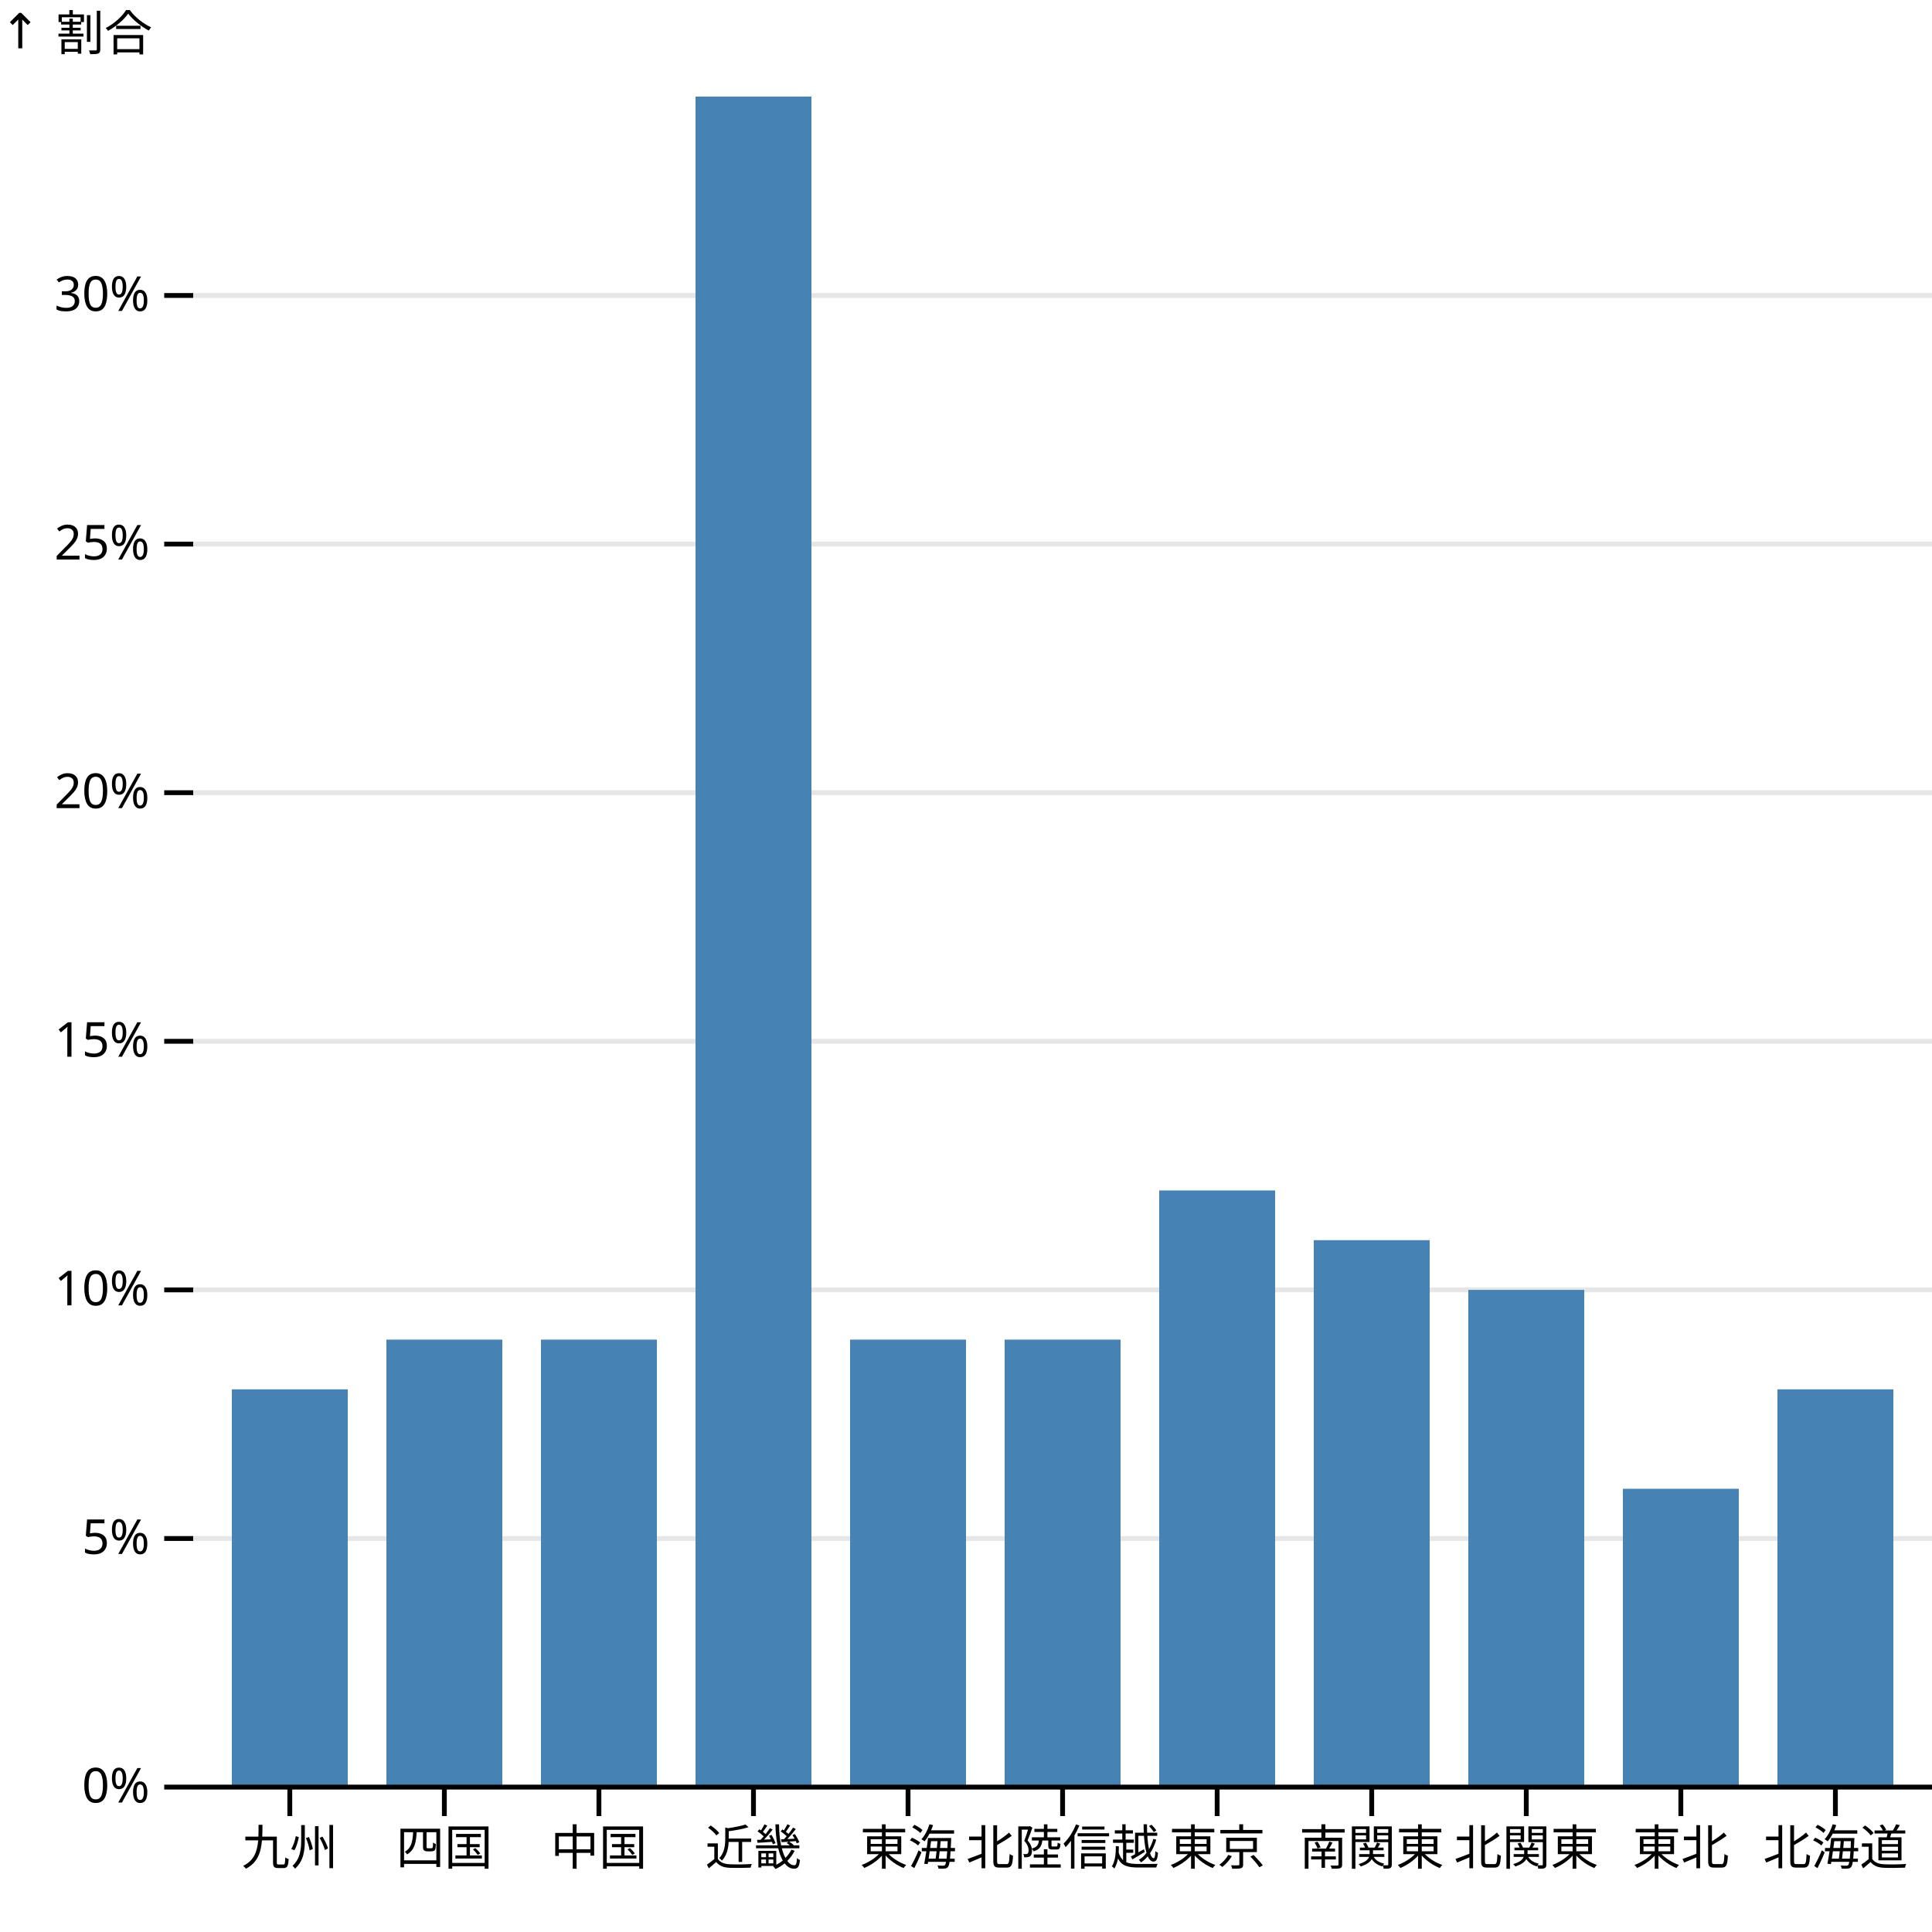
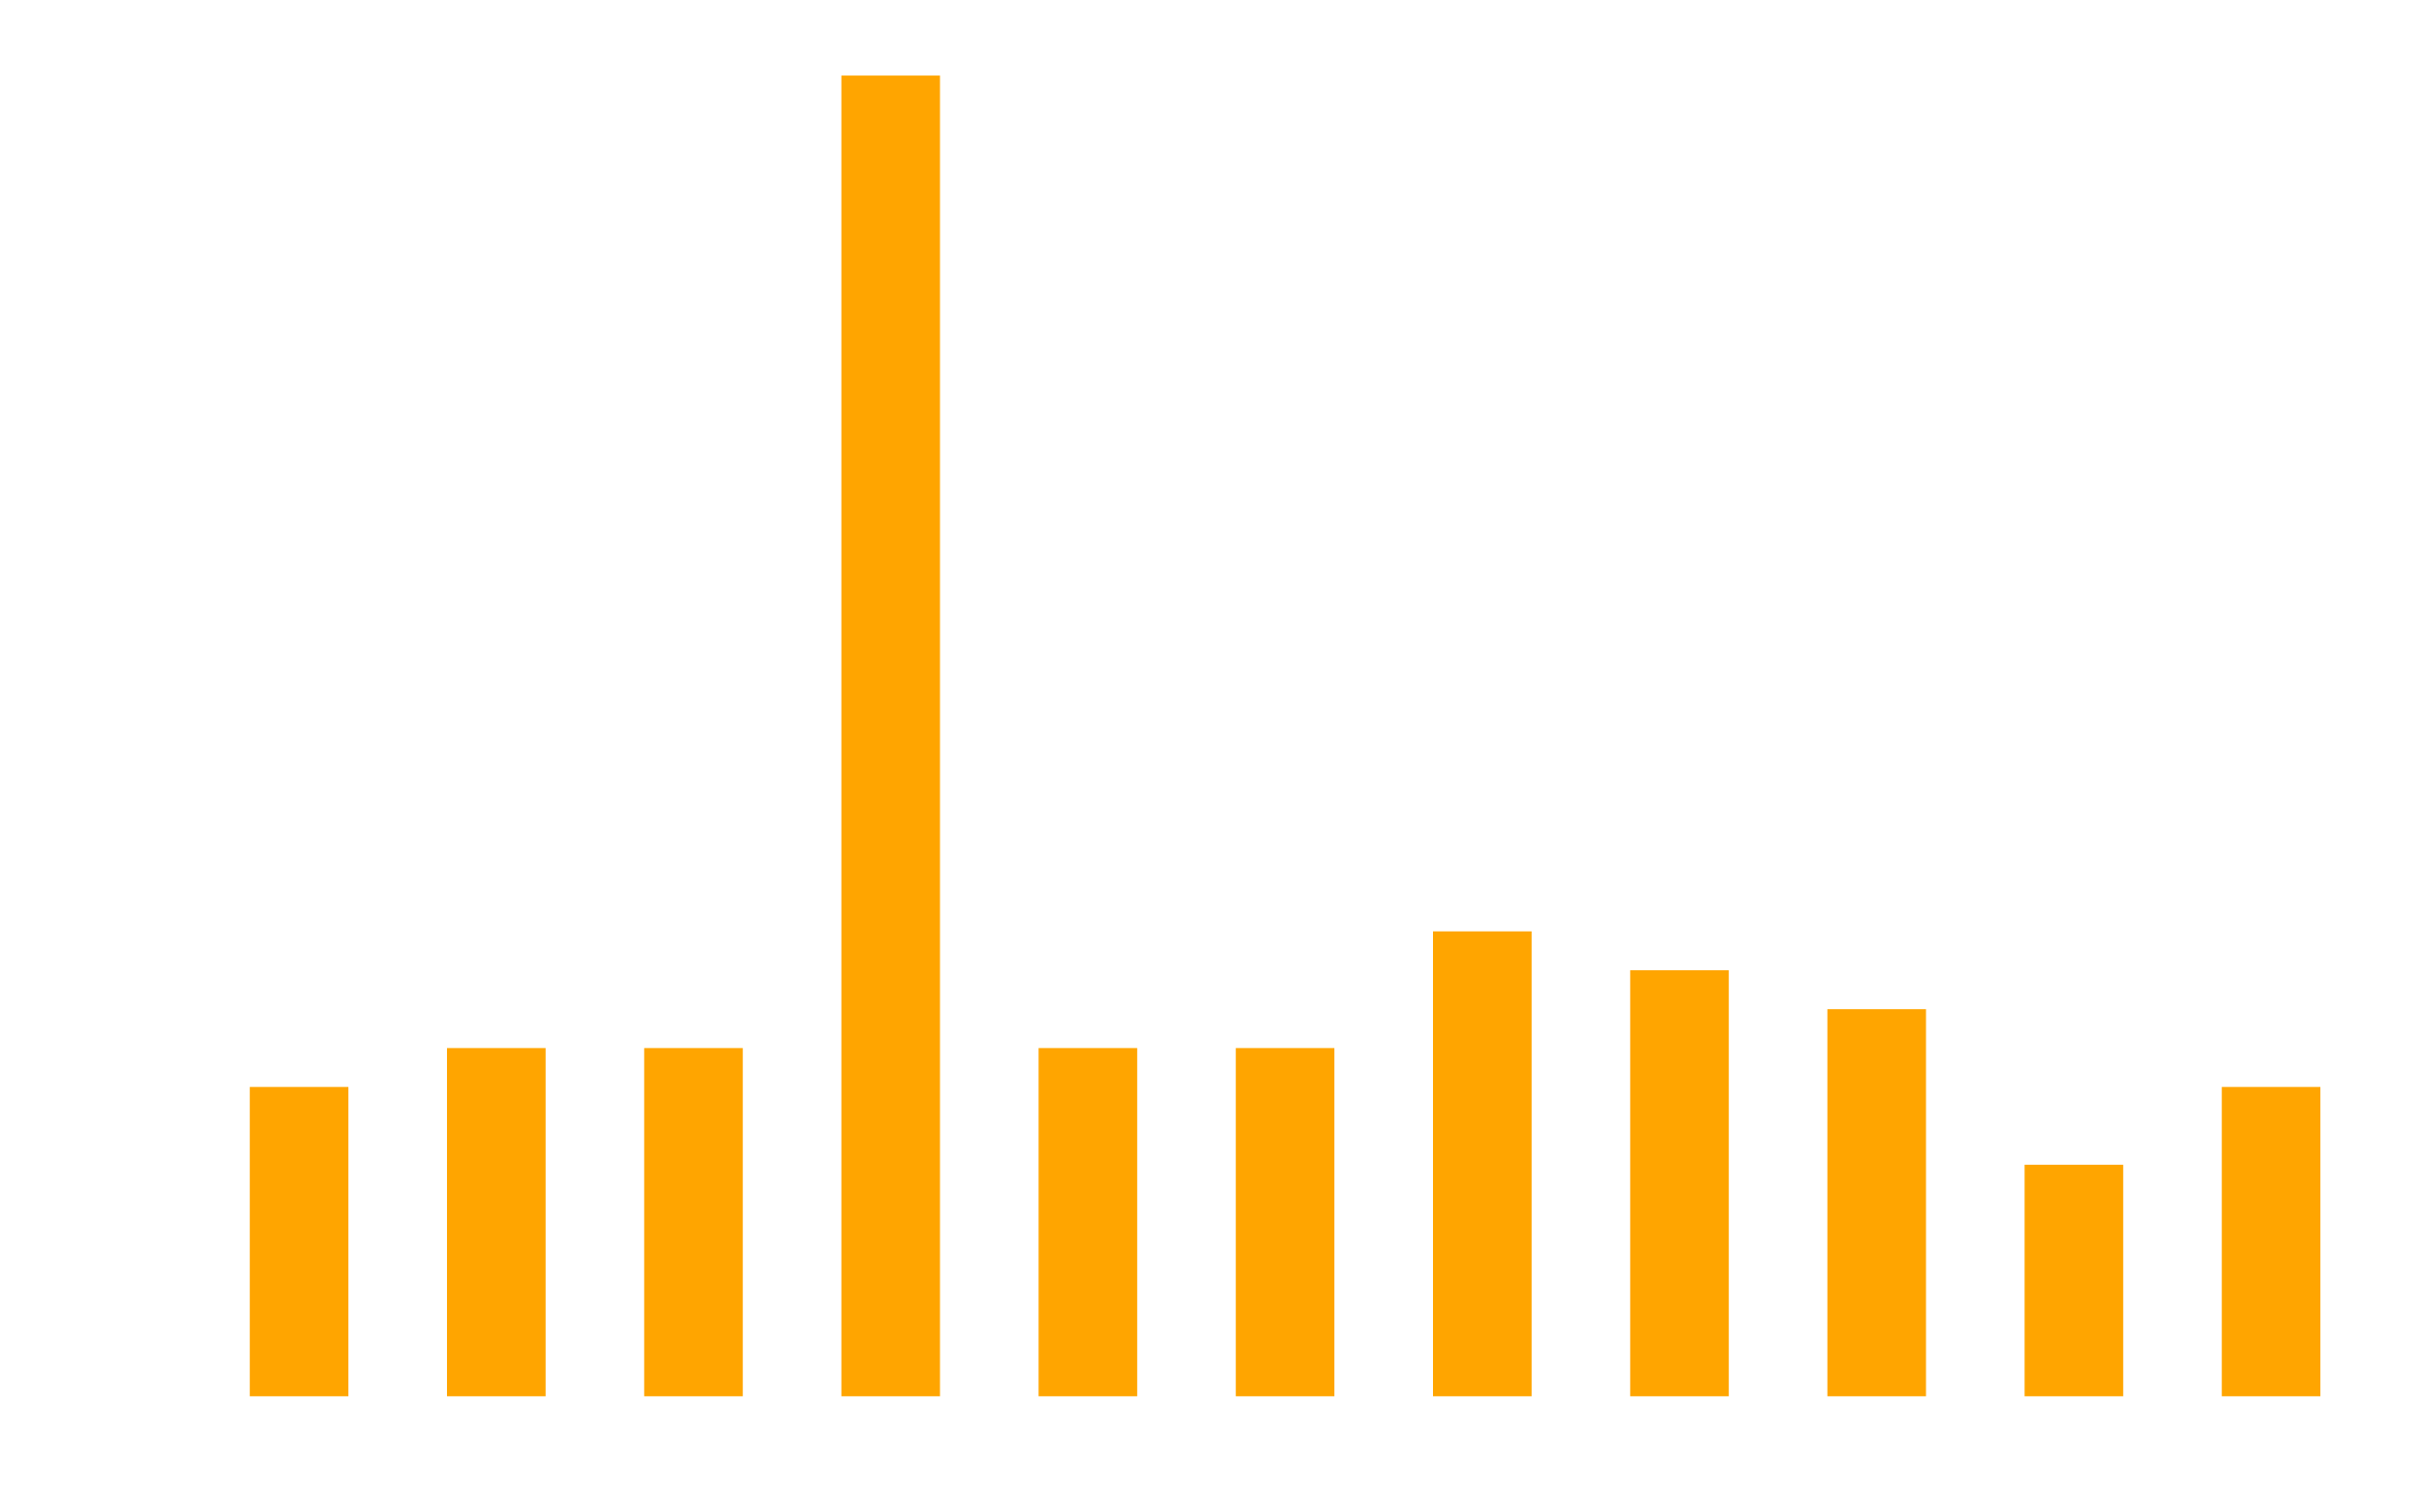
- <svg width="400" height="400" viewBox="0,0,400,400" style="max-width: 100%; height: auto; height: intrinsic;">
-   <g transform="translate(40,0)" fill="none" font-size="10" font-family="sans-serif" text-anchor="end">
+ <svg xmlns="http://www.w3.org/2000/svg" width="640" height="400" viewBox="0,0,640,400" style="max-width: 100%; height: auto; height: intrinsic; background: #112; color: #fff">
+   <style type="text/css">.axis {font: 12px sans-serif }</style>
+   <g transform="translate(40,0)" class="axis" fill="none" font-size="10" font-family="sans-serif" text-anchor="end">
    <g class="tick" opacity="1" transform="translate(0,370)">
      <line stroke="currentColor" x2="-6" />
-       <line stroke="currentColor" x2="360" stroke-opacity="0.1" />
-       <text fill="currentColor" x="-9" dy="0.32em">0%</text>
+       <line stroke="currentColor" x2="600" stroke-opacity="0.1" />
+       <text fill="currentColor" x="-9" dy="0.32em">0</text>
    </g>
    <g class="tick" opacity="1" transform="translate(0,318.5294)">
      <line stroke="currentColor" x2="-6" />
-       <line stroke="currentColor" x2="360" stroke-opacity="0.1" />
-       <text fill="currentColor" x="-9" dy="0.32em">5%</text>
+       <line stroke="currentColor" x2="600" stroke-opacity="0.1" />
+       <text fill="currentColor" x="-9" dy="0.32em">5</text>
    </g>
    <g class="tick" opacity="1" transform="translate(0,267.0588)">
      <line stroke="currentColor" x2="-6" />
-       <line stroke="currentColor" x2="360" stroke-opacity="0.1" />
-       <text fill="currentColor" x="-9" dy="0.32em">10%</text>
+       <line stroke="currentColor" x2="600" stroke-opacity="0.1" />
+       <text fill="currentColor" x="-9" dy="0.32em">10</text>
    </g>
    <g class="tick" opacity="1" transform="translate(0,215.5882)">
      <line stroke="currentColor" x2="-6" />
-       <line stroke="currentColor" x2="360" stroke-opacity="0.1" />
-       <text fill="currentColor" x="-9" dy="0.32em">15%</text>
+       <line stroke="currentColor" x2="600" stroke-opacity="0.1" />
+       <text fill="currentColor" x="-9" dy="0.32em">15</text>
    </g>
    <g class="tick" opacity="1" transform="translate(0,164.1176)">
      <line stroke="currentColor" x2="-6" />
-       <line stroke="currentColor" x2="360" stroke-opacity="0.1" />
-       <text fill="currentColor" x="-9" dy="0.32em">20%</text>
+       <line stroke="currentColor" x2="600" stroke-opacity="0.1" />
+       <text fill="currentColor" x="-9" dy="0.32em">20</text>
    </g>
    <g class="tick" opacity="1" transform="translate(0,112.6471)">
      <line stroke="currentColor" x2="-6" />
-       <line stroke="currentColor" x2="360" stroke-opacity="0.1" />
-       <text fill="currentColor" x="-9" dy="0.32em">25%</text>
+       <line stroke="currentColor" x2="600" stroke-opacity="0.1" />
+       <text fill="currentColor" x="-9" dy="0.32em">25</text>
    </g>
    <g class="tick" opacity="1" transform="translate(0,61.17647)">
      <line stroke="currentColor" x2="-6" />
-       <line stroke="currentColor" x2="360" stroke-opacity="0.1" />
-       <text fill="currentColor" x="-9" dy="0.32em">30%</text>
+       <line stroke="currentColor" x2="600" stroke-opacity="0.1" />
+       <text fill="currentColor" x="-9" dy="0.32em">30</text>
    </g>
-     <text x="-40" y="10" fill="currentColor" text-anchor="start">↑ 割合</text>
+     <text x="-40" y="10" fill="currentColor" text-anchor="start">割合(%)</text>
  </g>
-   <g fill="steelblue">
-     <rect x="48" y="287.647" height="82.353" width="24" />
-     <rect x="80" y="277.353" height="92.647" width="24" />
-     <rect x="112" y="277.353" height="92.647" width="24" />
-     <rect x="144" y="20" height="350" width="24" />
-     <rect x="176" y="277.353" height="92.647" width="24" />
-     <rect x="208" y="277.353" height="92.647" width="24" />
-     <rect x="240" y="246.471" height="123.529" width="24" />
-     <rect x="272" y="256.765" height="113.235" width="24" />
-     <rect x="304" y="267.059" height="102.941" width="24" />
-     <rect x="336" y="308.235" height="61.765" width="24" />
-     <rect x="368" y="287.647" height="82.353" width="24" />
+   <g fill="orange">
+     <rect x="66.087" y="287.647" height="82.353" width="26.087" />
+     <rect x="118.261" y="277.353" height="92.647" width="26.087" />
+     <rect x="170.435" y="277.353" height="92.647" width="26.087" />
+     <rect x="222.609" y="20" height="350" width="26.087" />
+     <rect x="274.783" y="277.353" height="92.647" width="26.087" />
+     <rect x="326.957" y="277.353" height="92.647" width="26.087" />
+     <rect x="379.13" y="246.471" height="123.529" width="26.087" />
+     <rect x="431.304" y="256.765" height="113.235" width="26.087" />
+     <rect x="483.478" y="267.059" height="102.941" width="26.087" />
+     <rect x="535.652" y="308.235" height="61.765" width="26.087" />
+     <rect x="587.826" y="287.647" height="82.353" width="26.087" />
  </g>
-   <g transform="translate(0,370)" fill="none" font-size="10" font-family="sans-serif" text-anchor="middle">
-     <path class="domain" stroke="currentColor" d="M40,0H400" />
-     <g class="tick" opacity="1" transform="translate(60,0)">
+   <g transform="translate(0,370)" class="axis" fill="none" font-size="10" font-family="sans-serif" text-anchor="middle">
+     <path class="domain" stroke="currentColor" d="M40,0H640" />
+     <g class="tick" opacity="1" transform="translate(79.13043,0)">
      <line stroke="currentColor" y2="6" />
      <text fill="currentColor" y="9" dy="0.71em">九州</text>
    </g>
-     <g class="tick" opacity="1" transform="translate(92,0)">
+     <g class="tick" opacity="1" transform="translate(131.3043,0)">
      <line stroke="currentColor" y2="6" />
      <text fill="currentColor" y="9" dy="0.71em">四国</text>
    </g>
-     <g class="tick" opacity="1" transform="translate(124,0)">
+     <g class="tick" opacity="1" transform="translate(183.4783,0)">
      <line stroke="currentColor" y2="6" />
      <text fill="currentColor" y="9" dy="0.71em">中国</text>
    </g>
-     <g class="tick" opacity="1" transform="translate(156,0)">
+     <g class="tick" opacity="1" transform="translate(235.6522,0)">
      <line stroke="currentColor" y2="6" />
      <text fill="currentColor" y="9" dy="0.71em">近畿</text>
    </g>
-     <g class="tick" opacity="1" transform="translate(188,0)">
+     <g class="tick" opacity="1" transform="translate(287.8261,0)">
      <line stroke="currentColor" y2="6" />
      <text fill="currentColor" y="9" dy="0.71em">東海</text>
    </g>
-     <g class="tick" opacity="1" transform="translate(220,0)">
+     <g class="tick" opacity="1" transform="translate(340,0)">
      <line stroke="currentColor" y2="6" />
      <text fill="currentColor" y="9" dy="0.71em">北陸信越</text>
    </g>
-     <g class="tick" opacity="1" transform="translate(252,0)">
+     <g class="tick" opacity="1" transform="translate(392.1739,0)">
      <line stroke="currentColor" y2="6" />
      <text fill="currentColor" y="9" dy="0.71em">東京</text>
    </g>
-     <g class="tick" opacity="1" transform="translate(284,0)">
+     <g class="tick" opacity="1" transform="translate(444.3478,0)">
      <line stroke="currentColor" y2="6" />
      <text fill="currentColor" y="9" dy="0.71em">南関東</text>
    </g>
-     <g class="tick" opacity="1" transform="translate(316,0)">
+     <g class="tick" opacity="1" transform="translate(496.5217,0)">
      <line stroke="currentColor" y2="6" />
      <text fill="currentColor" y="9" dy="0.71em">北関東</text>
    </g>
-     <g class="tick" opacity="1" transform="translate(348,0)">
+     <g class="tick" opacity="1" transform="translate(548.6957,0)">
      <line stroke="currentColor" y2="6" />
      <text fill="currentColor" y="9" dy="0.71em">東北</text>
    </g>
-     <g class="tick" opacity="1" transform="translate(380,0)">
+     <g class="tick" opacity="1" transform="translate(600.8696,0)">
      <line stroke="currentColor" y2="6" />
      <text fill="currentColor" y="9" dy="0.71em">北海道</text>
    </g>
  </g>
</svg>
